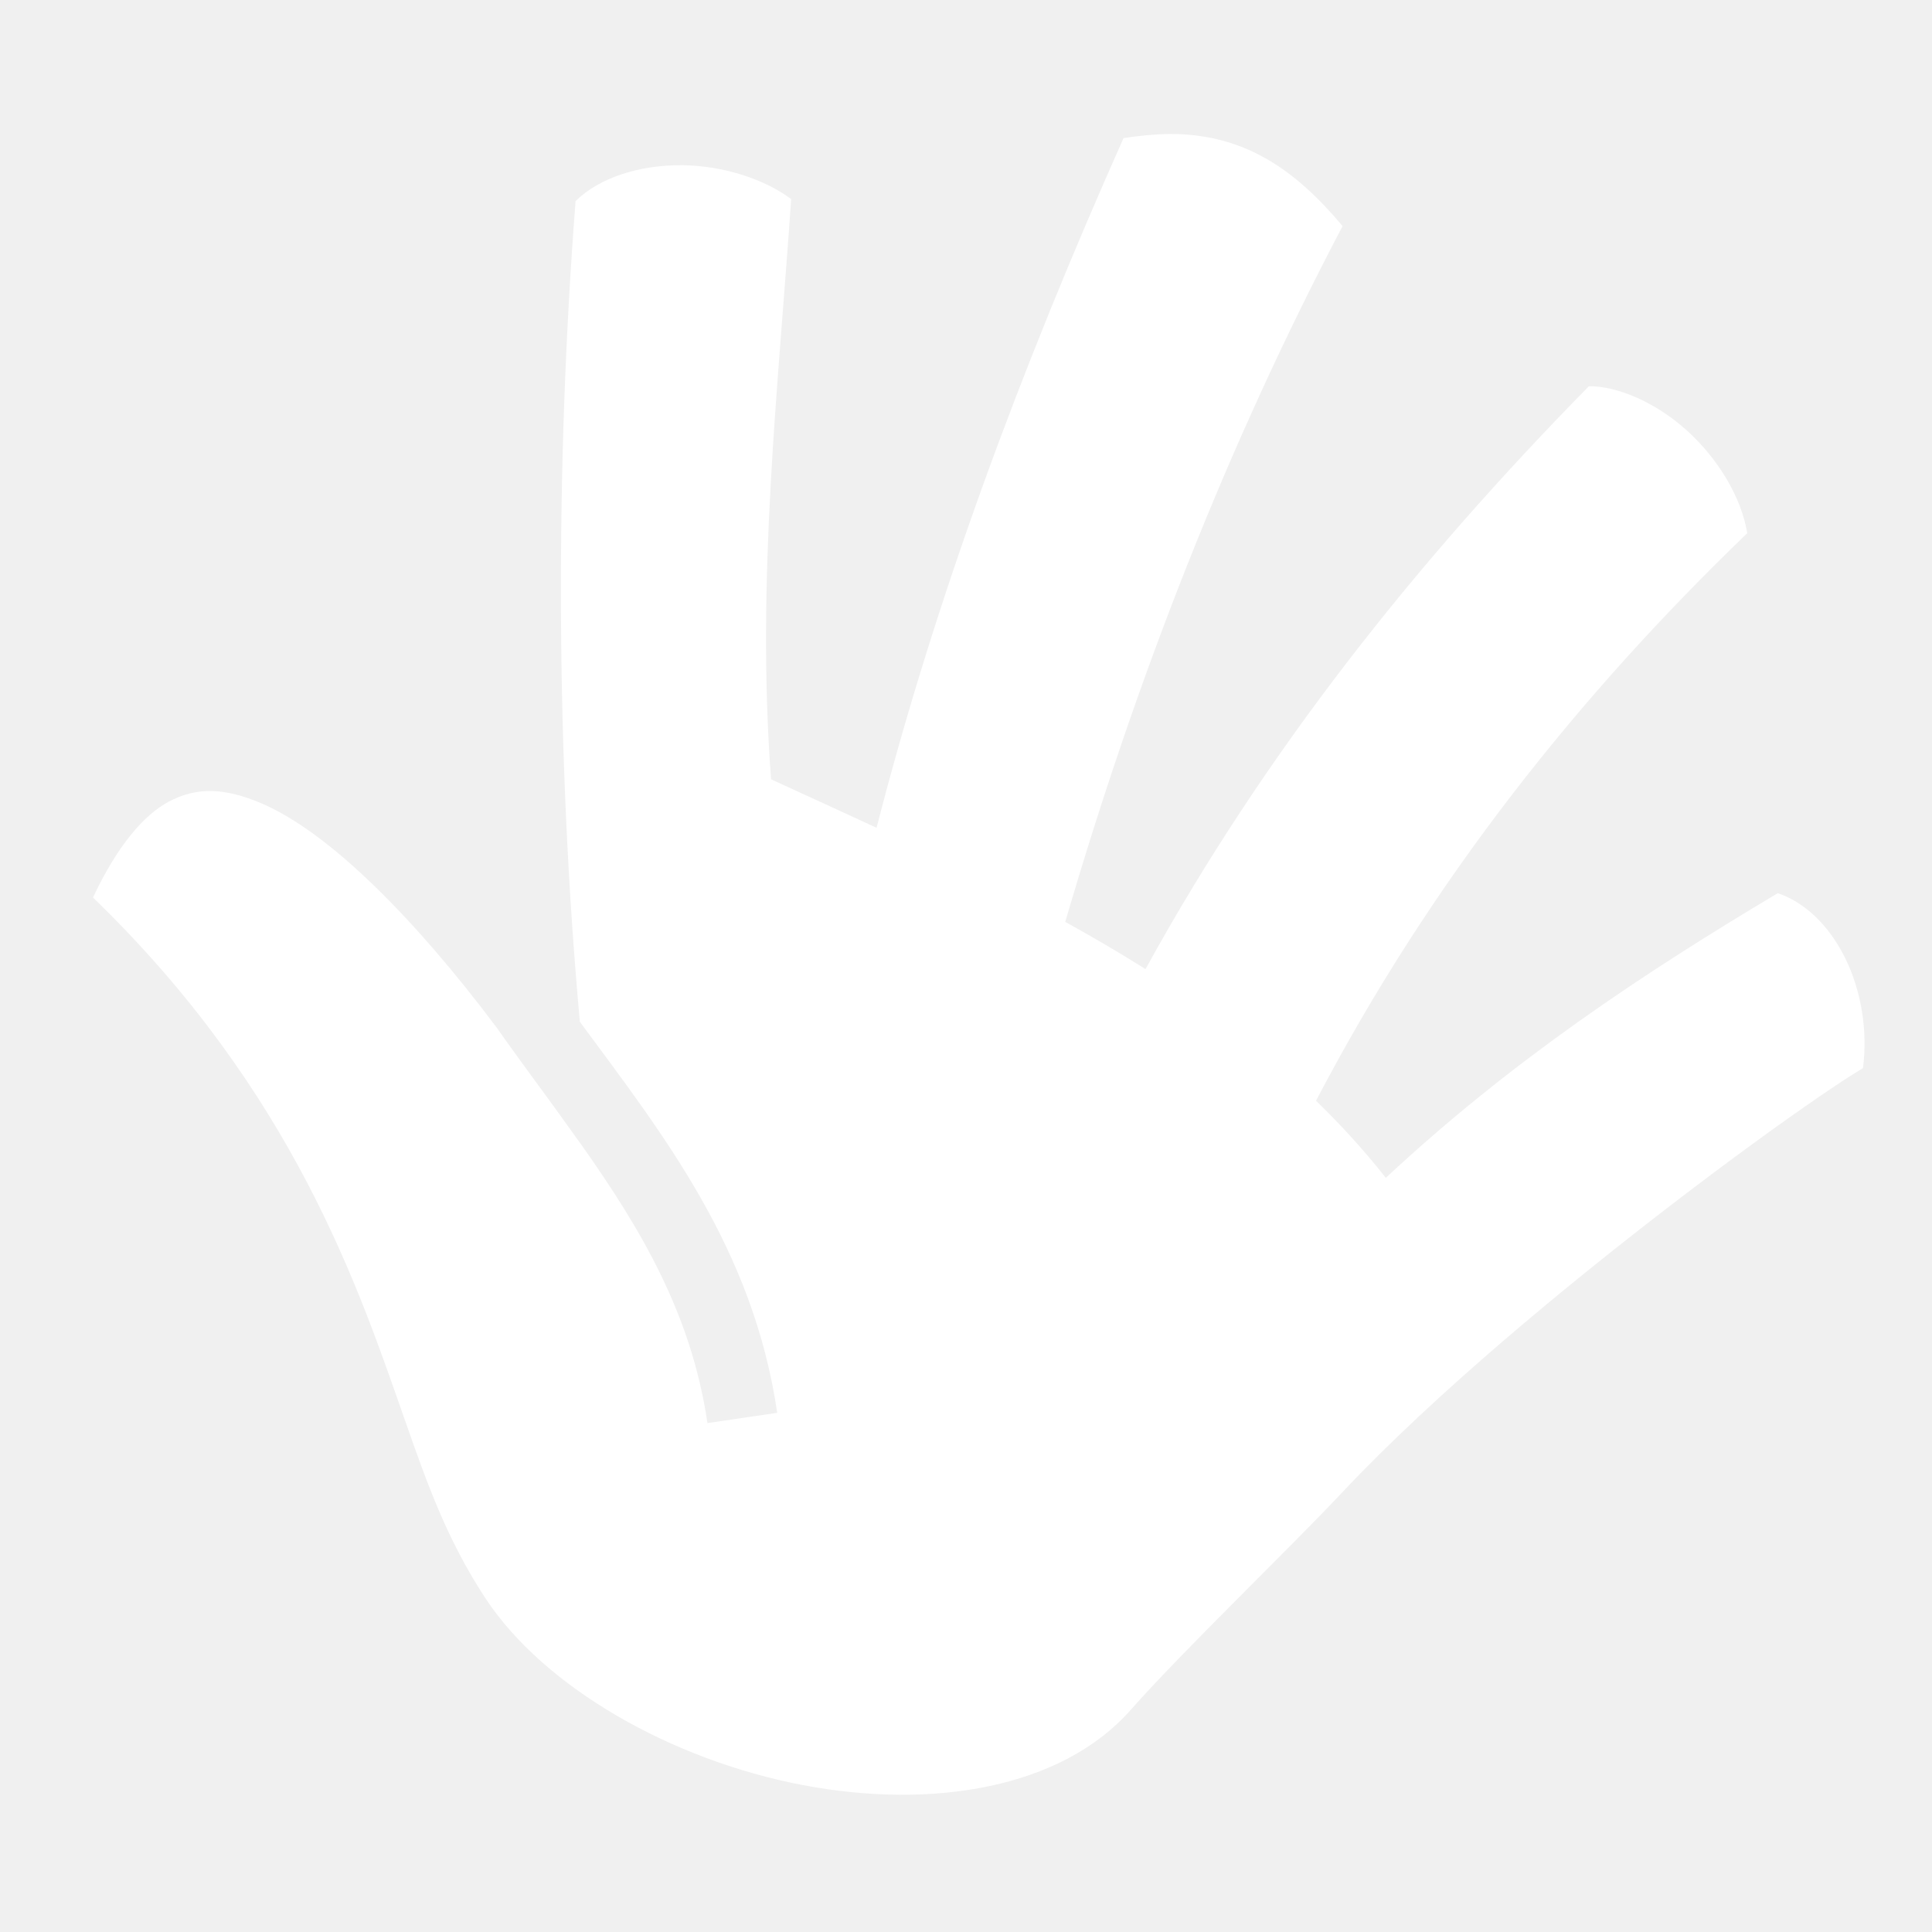
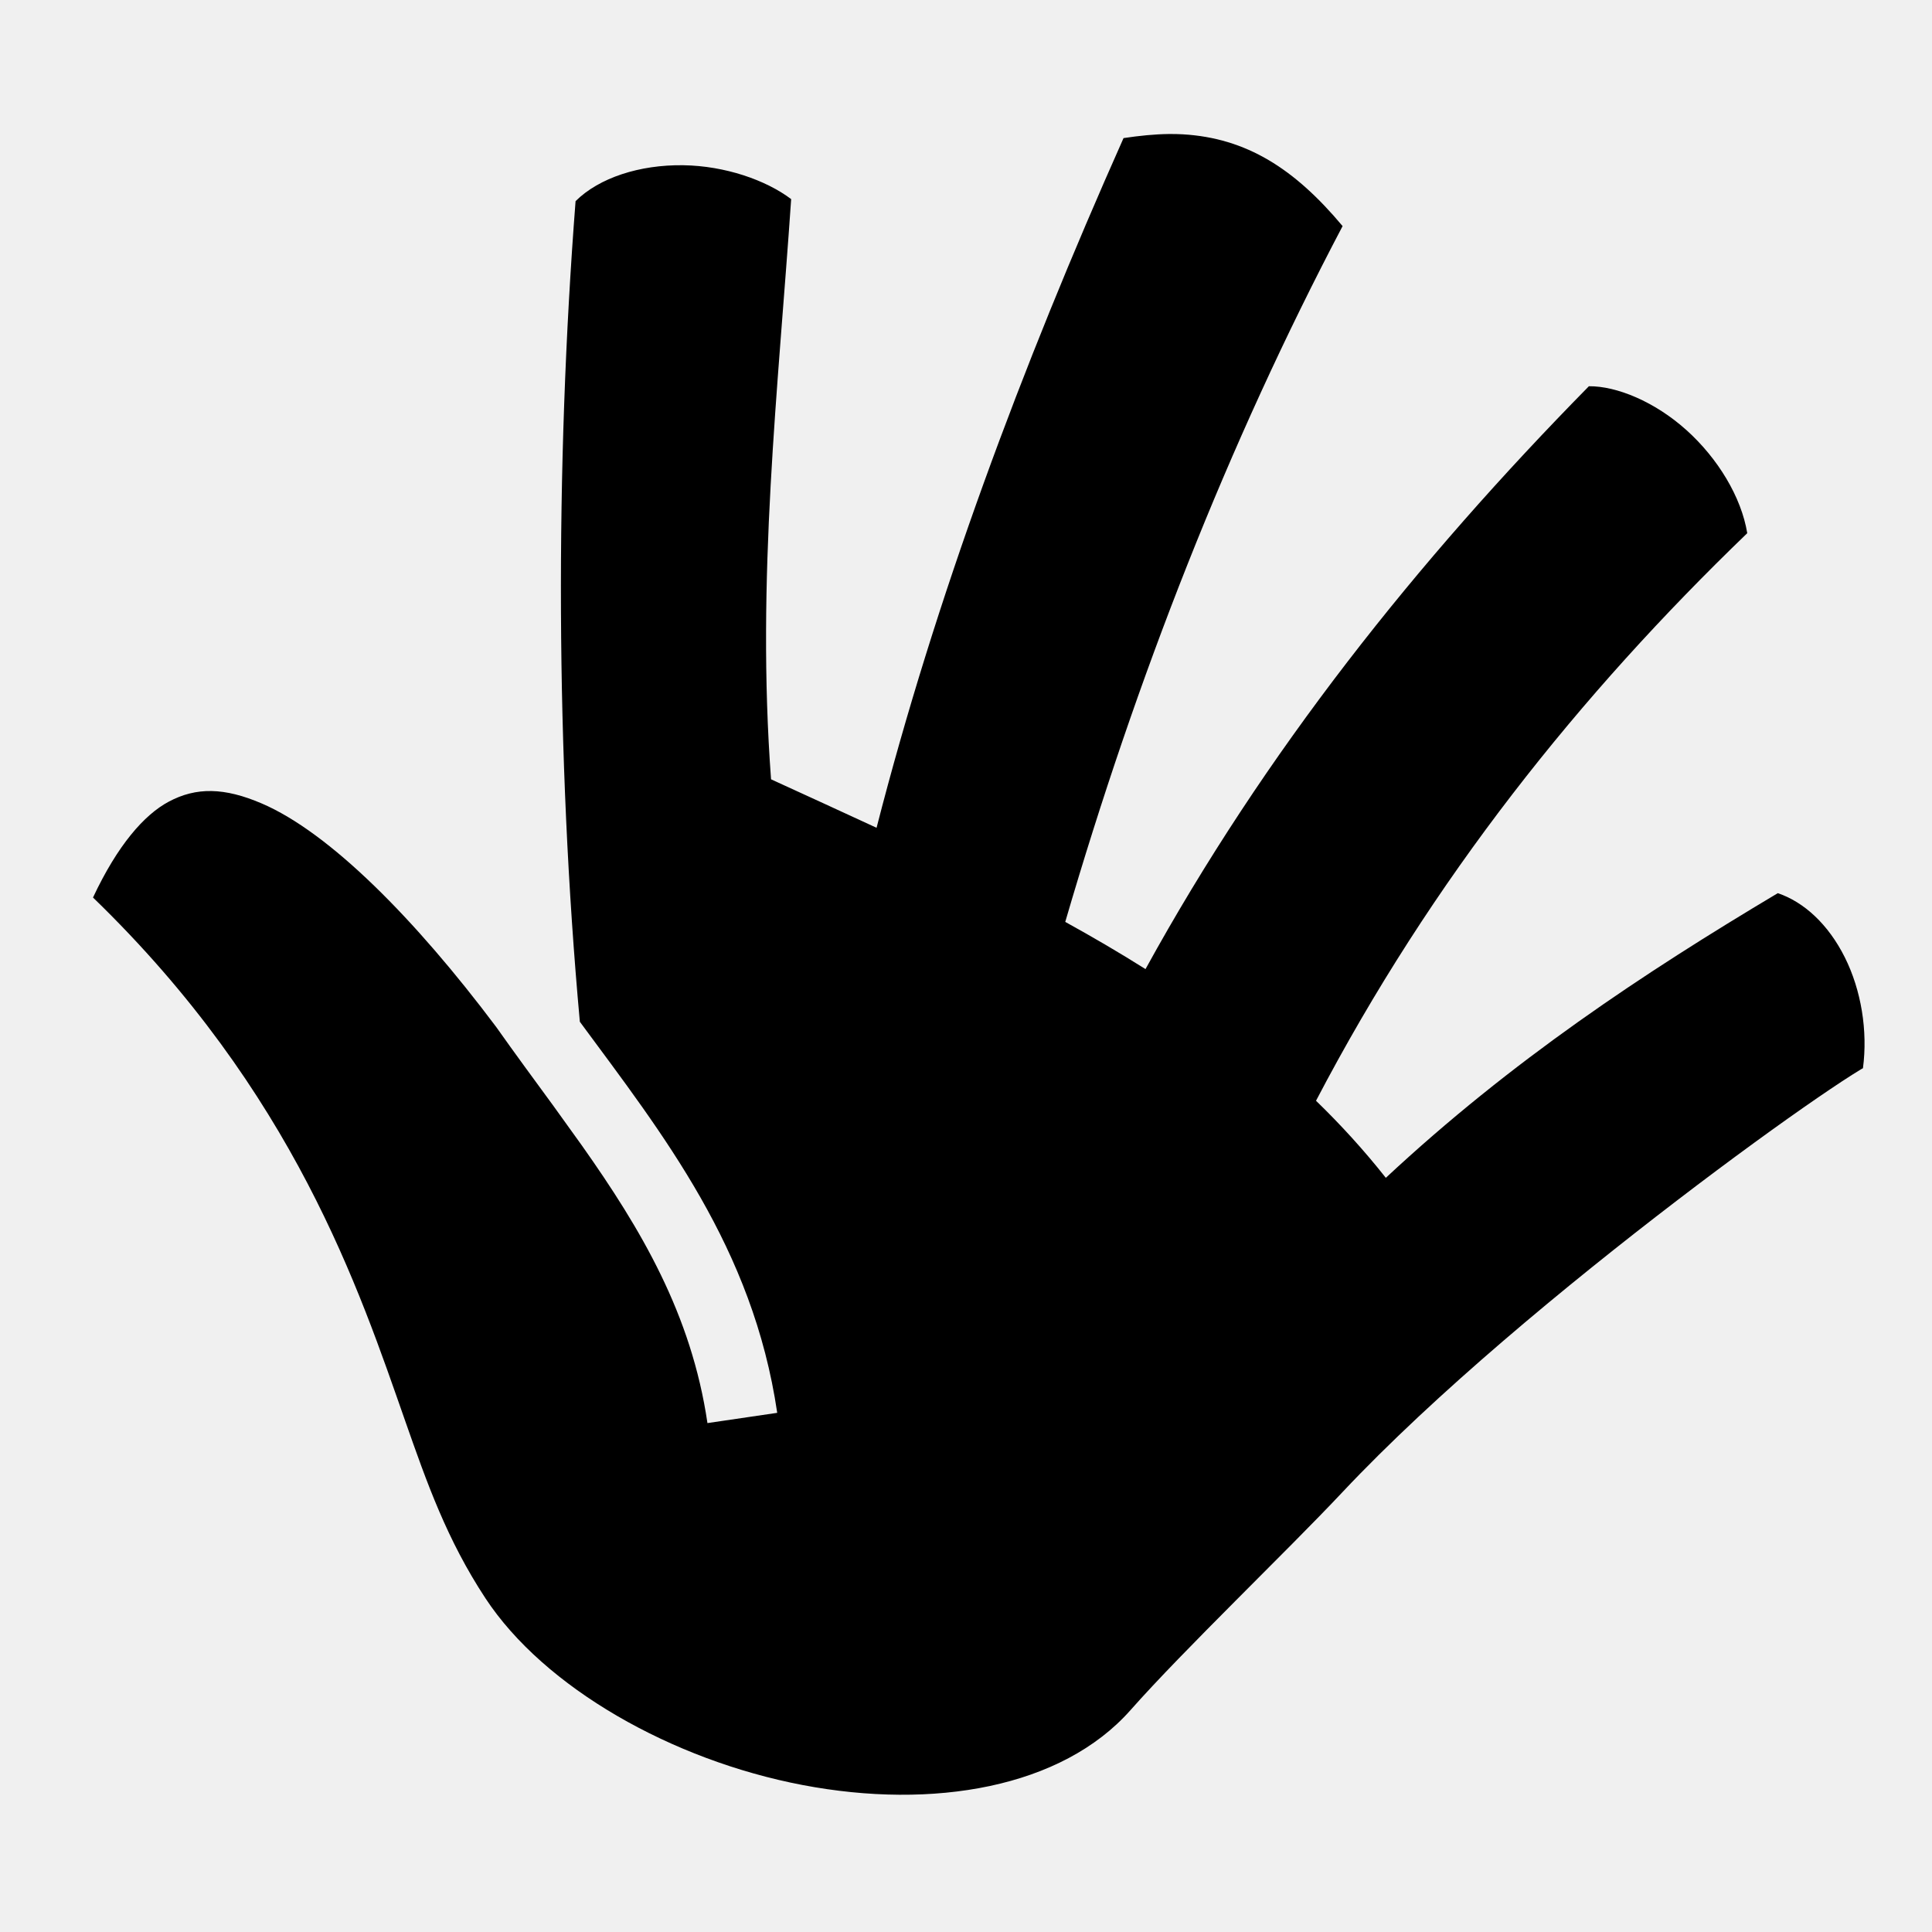
<svg xmlns="http://www.w3.org/2000/svg" viewBox="0 0 512 512" style="height: 512px; width: 512px;">
  <path d="M0 0h512v512H0z" fill="#000" fill-opacity="0" />
  <g class="" transform="translate(0,0)" style="">
-     <path d="M309.752 35.514c-3.784.046-7.807.454-12.004 1.082-27.198 61.067-49.85 122.007-65.45 182.775-9.293-4.313-18.634-8.57-27.962-12.845-3.95-53.137 1.876-103.13 5.33-153.757-6.696-5.06-17.54-8.82-28.596-8.98-11.573-.166-22.304 3.33-28.537 9.513-5.44 70.22-5.258 147.354 1.133 217.475 21.926 29.733 45.877 59.903 52.305 103.64l-18.49 2.716c-4.24-28.837-17.583-51.34-33.238-73.51l-7.582-10.55c-5.01-6.862-10.134-13.79-15.185-20.945-21.397-28.51-44.094-51.49-62.155-59.22-9.81-4.196-17.273-4.385-24.632-.442-6.486 3.474-13.52 11.49-20.043 25.387 53.41 51.674 70.576 104.044 82.718 138.664 5.79 16.507 11.08 31.523 21.274 47.025 15.614 23.746 49.446 42.91 84.066 49.51 34.62 6.598 68.69.712 86.87-19.833 14.36-16.227 41.232-41.87 56.195-57.787 24.524-26.085 59.485-54.964 88.597-77.248 14.556-11.142 27.62-20.598 37.197-27.178 4.79-3.29 8.68-5.848 11.612-7.625.197-.12.34-.182.527-.294 1.31-9.873-.448-20.663-4.804-29.375-4.358-8.718-10.787-14.658-17.763-17.015-35.707 21.283-70.62 44.438-103.877 75.438-5.745-7.274-11.933-14.06-18.5-20.424 30.747-58.815 69.992-107.75 114.28-150.41-1.56-9.55-7.76-19.814-16.114-27.32-8.4-7.55-18.526-11.7-25.852-11.623-45.615 46.382-85.864 96.907-117.5 154.463-6.918-4.36-14.023-8.513-21.27-12.51 18.893-64.715 42.99-126.426 73.5-184.392-12.757-15.245-25.477-23.335-42.347-24.324-1.205-.07-2.44-.096-3.7-.08z" fill="#fff" fill-opacity="1" />
+     <path d="M309.752 35.514c-3.784.046-7.807.454-12.004 1.082-27.198 61.067-49.85 122.007-65.45 182.775-9.293-4.313-18.634-8.57-27.962-12.845-3.95-53.137 1.876-103.13 5.33-153.757-6.696-5.06-17.54-8.82-28.596-8.98-11.573-.166-22.304 3.33-28.537 9.513-5.44 70.22-5.258 147.354 1.133 217.475 21.926 29.733 45.877 59.903 52.305 103.64l-18.49 2.716c-4.24-28.837-17.583-51.34-33.238-73.51l-7.582-10.55c-5.01-6.862-10.134-13.79-15.185-20.945-21.397-28.51-44.094-51.49-62.155-59.22-9.81-4.196-17.273-4.385-24.632-.442-6.486 3.474-13.52 11.49-20.043 25.387 53.41 51.674 70.576 104.044 82.718 138.664 5.79 16.507 11.08 31.523 21.274 47.025 15.614 23.746 49.446 42.91 84.066 49.51 34.62 6.598 68.69.712 86.87-19.833 14.36-16.227 41.232-41.87 56.195-57.787 24.524-26.085 59.485-54.964 88.597-77.248 14.556-11.142 27.62-20.598 37.197-27.178 4.79-3.29 8.68-5.848 11.612-7.625.197-.12.34-.182.527-.294 1.31-9.873-.448-20.663-4.804-29.375-4.358-8.718-10.787-14.658-17.763-17.015-35.707 21.283-70.62 44.438-103.877 75.438-5.745-7.274-11.933-14.06-18.5-20.424 30.747-58.815 69.992-107.75 114.28-150.41-1.56-9.55-7.76-19.814-16.114-27.32-8.4-7.55-18.526-11.7-25.852-11.623-45.615 46.382-85.864 96.907-117.5 154.463-6.918-4.36-14.023-8.513-21.27-12.51 18.893-64.715 42.99-126.426 73.5-184.392-12.757-15.245-25.477-23.335-42.347-24.324-1.205-.07-2.44-.096-3.7-.08z" fill="#000" fill-opacity="1" />
  </g>
</svg>
